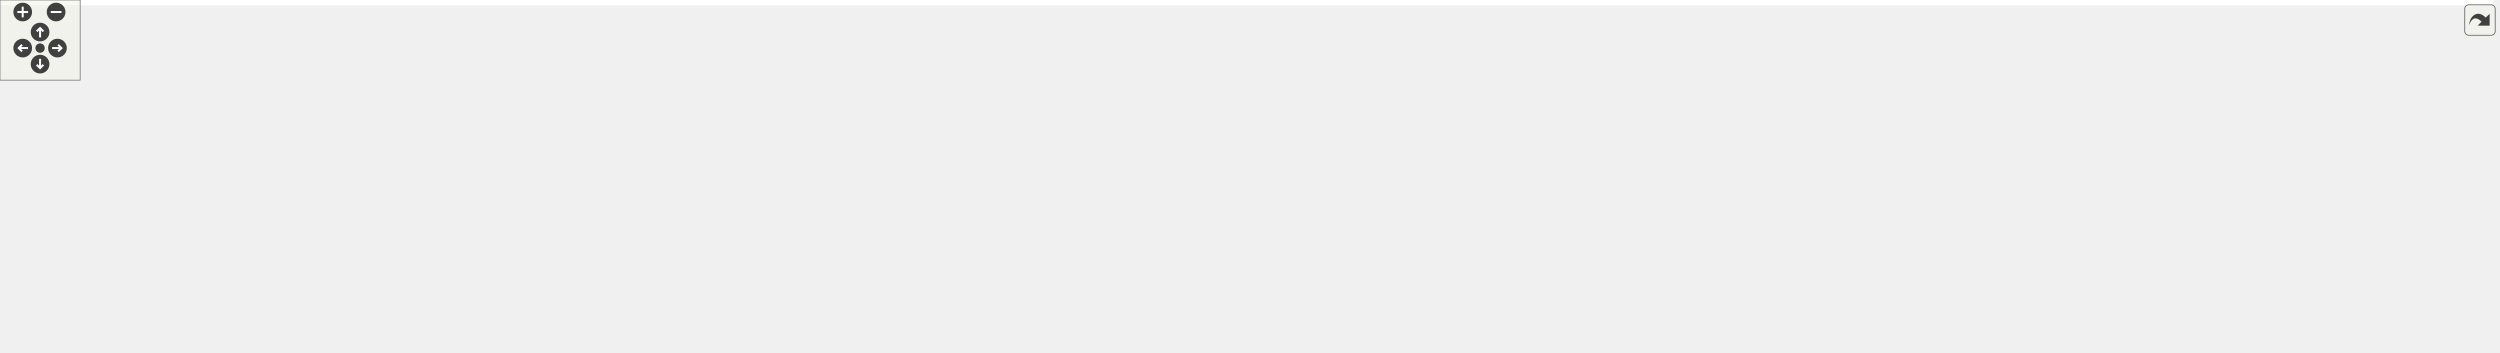
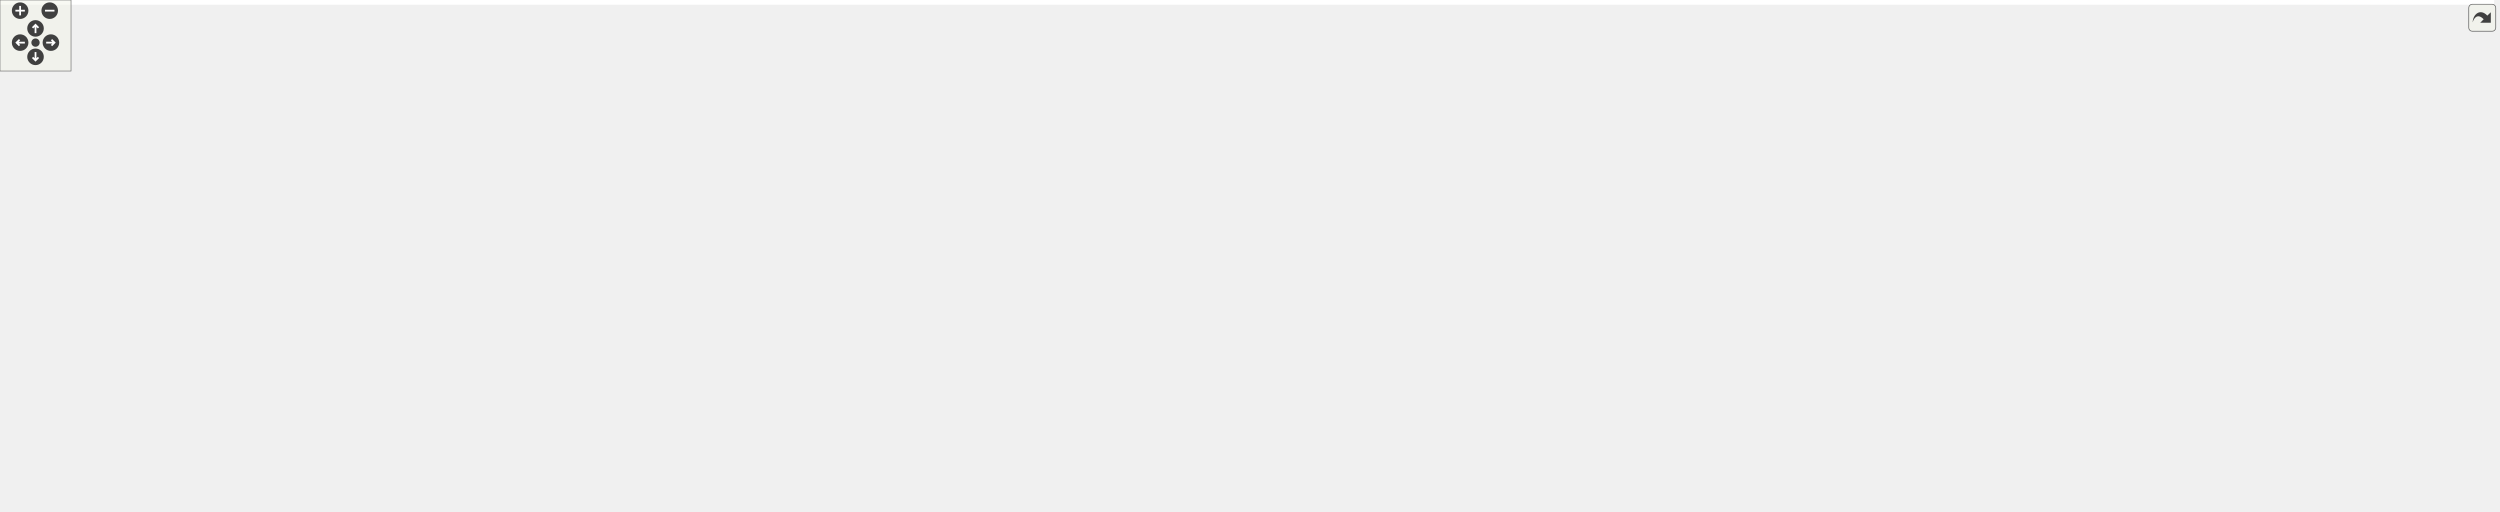
<svg xmlns="http://www.w3.org/2000/svg" xmlns:xlink="http://www.w3.org/1999/xlink" id="main" version="1.1" xml:space="preserve">
  <style type="text/css">
.edge:hover path { stroke: red; }
.edge:hover polygon { stroke: red; fill: red; }
</style>
  <defs>
    <circle id="rim" cx="0" cy="0" r="7" />
    <circle id="rim2" cx="0" cy="0" r="3.5" />
    <g id="zoomPlus">
      <use xlink:href="#rim" fill="#404040">
        <set attributeName="fill" to="#808080" begin="zoomplus.mouseover" end="zoomplus.mouseout" />
      </use>
      <path d="M-4,0h8M0,-4v8" fill="none" stroke="white" stroke-width="1.5" pointer-events="none" />
    </g>
    <g id="zoomMin">
      <use xlink:href="#rim" fill="#404040">
        <set attributeName="fill" to="#808080" begin="zoomminus.mouseover" end="zoomminus.mouseout" />
      </use>
      <path d="M-4,0h8" fill="none" stroke="white" stroke-width="1.5" pointer-events="none" />
    </g>
    <g id="dirArrow">
      <path fill="none" stroke="white" stroke-width="1.5" d="M0,-3.0v7 M-2.5,-0.5L0,-3.0L2.5,-0.5" />
    </g>
    <g id="resetDef">
      <use xlink:href="#rim2" fill="#404040">
        <set attributeName="fill" to="#808080" begin="reset.mouseover" end="reset.mouseout" />
      </use>
    </g>
  </defs>
  <svg id="graph" class="graph">
    <g id="viewport">
-       <polygon fill="white" stroke="transparent" points="-4,4 -4,-203 1866.5,-203 1866.5,4 -4,4" />
+       <polygon fill="white" stroke="transparent" points="-4,4 -4,-371 2106.75,-371 2106.75,4 -4,4" />
      <g id="node1" class="node">
        <g id="a_node1">
          <a xlink:title="The FluidSynthPlugin_Editor specification implements the editor for the processor of MIDI events from...">
-             <polygon fill="#bfbfbf" stroke="black" points="919.5,-179.5 919.5,-198.5 1048.5,-198.5 1048.5,-179.5 919.5,-179.5" />
-             <text text-anchor="middle" x="984" y="-186.5" font-family="Helvetica,sans-Serif" font-size="10.00">FluidSynthPlugin_Editor.h</text>
+             <polygon fill="#bfbfbf" stroke="black" points="1381.5,-347.5 1381.5,-366.5 1510.5,-366.5 1510.5,-347.5 1381.5,-347.5" />
+             <text text-anchor="middle" x="1446" y="-354.5" font-family="Helvetica,sans-Serif" font-size="10.00">FluidSynthPlugin_Editor.h</text>
          </a>
        </g>
      </g>
      <g id="node2" class="node">
        <g id="a_node2">
          <a xlink:href="_fluid_synth_plugin___event_processor_8h.html" target="_top" xlink:title="The FluidSynthPlugin_Processor specification defines the handling of MIDI events from the DAW via JUC...">
-             <polygon fill="white" stroke="black" points="898,-123.5 898,-142.5 1070,-142.5 1070,-123.5 898,-123.5" />
-             <text text-anchor="middle" x="984" y="-130.5" font-family="Helvetica,sans-Serif" font-size="10.00">FluidSynthPlugin_EventProcessor.h</text>
+             <polygon fill="white" stroke="black" points="1360,-291.5 1360,-310.5 1532,-310.5 1532,-291.5 1360,-291.5" />
+             <text text-anchor="middle" x="1446" y="-298.5" font-family="Helvetica,sans-Serif" font-size="10.00">FluidSynthPlugin_EventProcessor.h</text>
          </a>
        </g>
      </g>
      <g id="edge1" class="edge">
-         <path fill="none" stroke="midnightblue" d="M984,-179.08C984,-172.01 984,-161.86 984,-152.99" />
-         <polygon fill="midnightblue" stroke="midnightblue" points="987.5,-152.75 984,-142.75 980.5,-152.75 987.5,-152.75" />
+         <path fill="none" stroke="midnightblue" d="M1446,-347.08C1446,-340.01 1446,-329.86 1446,-320.99" />
+         <polygon fill="midnightblue" stroke="midnightblue" points="1449.5,-320.75 1446,-310.75 1442.5,-320.75 1449.5,-320.75" />
      </g>
      <g id="node3" class="node">
        <g id="a_node3">
          <a xlink:href="_juce_headers_8h_source.html" target="_top" xlink:title=" ">
-             <polygon fill="white" stroke="black" points="901.5,-67.5 901.5,-86.5 982.5,-86.5 982.5,-67.5 901.5,-67.5" />
-             <text text-anchor="middle" x="942" y="-74.5" font-family="Helvetica,sans-Serif" font-size="10.00">JuceHeaders.h</text>
+             <polygon fill="white" stroke="black" points="981.5,-235.5 981.5,-254.5 1062.5,-254.5 1062.5,-235.5 981.5,-235.5" />
+             <text text-anchor="middle" x="1022" y="-242.5" font-family="Helvetica,sans-Serif" font-size="10.00">JuceHeaders.h</text>
          </a>
        </g>
      </g>
      <g id="edge2" class="edge">
-         <path fill="none" stroke="midnightblue" d="M977.06,-123.08C971.07,-115.38 962.25,-104.03 954.95,-94.65" />
-         <polygon fill="midnightblue" stroke="midnightblue" points="957.71,-92.5 948.81,-86.75 952.18,-96.79 957.71,-92.5" />
+         <path fill="none" stroke="midnightblue" d="M1378.82,-291.44C1293.85,-280.62 1149.42,-262.23 1072.97,-252.49" />
+         <polygon fill="midnightblue" stroke="midnightblue" points="1073.01,-248.97 1062.65,-251.18 1072.13,-255.91 1073.01,-248.97" />
      </g>
      <g id="node18" class="node">
        <g id="a_node18">
          <a xlink:href="_object_8h.html" target="_top" xlink:title="The Object specification and body provides the root object type.">
-             <polygon fill="white" stroke="black" points="1000.5,-67.5 1000.5,-86.5 1053.5,-86.5 1053.5,-67.5 1000.5,-67.5" />
-             <text text-anchor="middle" x="1027" y="-74.5" font-family="Helvetica,sans-Serif" font-size="10.00">Object.h</text>
+             <polygon fill="white" stroke="black" points="1419.5,-235.5 1419.5,-254.5 1472.5,-254.5 1472.5,-235.5 1419.5,-235.5" />
+             <text text-anchor="middle" x="1446" y="-242.5" font-family="Helvetica,sans-Serif" font-size="10.00">Object.h</text>
          </a>
        </g>
      </g>
      <g id="edge17" class="edge">
-         <path fill="none" stroke="midnightblue" d="M991.1,-123.08C997.24,-115.38 1006.27,-104.03 1013.74,-94.65" />
-         <polygon fill="midnightblue" stroke="midnightblue" points="1016.54,-96.75 1020.03,-86.75 1011.06,-92.39 1016.54,-96.75" />
+         <path fill="none" stroke="midnightblue" d="M1446,-291.08C1446,-284.01 1446,-273.86 1446,-264.99" />
+         <polygon fill="midnightblue" stroke="midnightblue" points="1449.5,-264.75 1446,-254.75 1442.5,-264.75 1449.5,-264.75" />
+       </g>
+       <g id="node19" class="node">
+         <g id="a_node19">
+           <a xlink:href="_midi_preset_identification_8h.html" target="_top" xlink:title="The MidiPresetIdentification specification defines the identification of a MIDI preset as a tuple of ...">
+             <polygon fill="white" stroke="black" points="1828.5,-235.5 1828.5,-254.5 1953.5,-254.5 1953.5,-235.5 1828.5,-235.5" />
+             <text text-anchor="middle" x="1891" y="-242.5" font-family="Helvetica,sans-Serif" font-size="10.00">MidiPresetIdentification.h</text>
+           </a>
+         </g>
+       </g>
+       <g id="edge18" class="edge">
+         <path fill="none" stroke="midnightblue" d="M1516.51,-291.44C1598.97,-281.44 1734.78,-264.96 1818.21,-254.83" />
+         <polygon fill="midnightblue" stroke="midnightblue" points="1818.86,-258.28 1828.37,-253.6 1818.02,-251.33 1818.86,-258.28" />
      </g>
      <g id="node4" class="node">
        <g id="a_node4">
          <a xlink:title=" ">
-             <polygon fill="white" stroke="#bfbfbf" points="0,-0.5 0,-30.5 118,-30.5 118,-0.5 0,-0.5" />
-             <text text-anchor="start" x="8" y="-18.5" font-family="Helvetica,sans-Serif" font-size="10.00">juce_audio_basics/juce</text>
-             <text text-anchor="middle" x="59" y="-7.5" font-family="Helvetica,sans-Serif" font-size="10.00">_audio_basics.h</text>
+             <polygon fill="white" stroke="#bfbfbf" points="1615,-168.5 1615,-198.5 1733,-198.5 1733,-168.5 1615,-168.5" />
+             <text text-anchor="start" x="1623" y="-186.5" font-family="Helvetica,sans-Serif" font-size="10.00">juce_audio_basics/juce</text>
+             <text text-anchor="middle" x="1674" y="-175.5" font-family="Helvetica,sans-Serif" font-size="10.00">_audio_basics.h</text>
          </a>
        </g>
      </g>
      <g id="edge3" class="edge">
-         <path fill="none" stroke="midnightblue" d="M901.09,-75.98C782.77,-75.43 430.02,-70.46 128.5,-31.05" />
-         <polygon fill="midnightblue" stroke="midnightblue" points="128.62,-27.54 118.24,-29.7 127.7,-34.48 128.62,-27.54" />
+         <path fill="none" stroke="midnightblue" d="M1062.84,-242.68C1158.2,-239.18 1402.76,-227.93 1605,-199 1605.1,-198.99 1605.2,-198.97 1605.31,-198.96" />
+         <polygon fill="midnightblue" stroke="midnightblue" points="1605.66,-202.44 1614.99,-197.43 1604.57,-195.53 1605.66,-202.44" />
      </g>
      <g id="node5" class="node">
        <g id="a_node5">
          <a xlink:title=" ">
-             <polygon fill="white" stroke="#bfbfbf" points="136,-0.5 136,-30.5 248,-30.5 248,-0.5 136,-0.5" />
-             <text text-anchor="start" x="144" y="-18.5" font-family="Helvetica,sans-Serif" font-size="10.00">juce_audio_devices</text>
-             <text text-anchor="middle" x="192" y="-7.5" font-family="Helvetica,sans-Serif" font-size="10.00">/juce_audio_devices.h</text>
+             <polygon fill="white" stroke="#bfbfbf" points="1751,-168.5 1751,-198.5 1863,-198.5 1863,-168.5 1751,-168.5" />
+             <text text-anchor="start" x="1759" y="-186.5" font-family="Helvetica,sans-Serif" font-size="10.00">juce_audio_devices</text>
+             <text text-anchor="middle" x="1807" y="-175.5" font-family="Helvetica,sans-Serif" font-size="10.00">/juce_audio_devices.h</text>
          </a>
        </g>
      </g>
      <g id="edge4" class="edge">
-         <path fill="none" stroke="midnightblue" d="M901.24,-75.51C796.17,-73.77 507.47,-66.04 258.24,-31.03" />
-         <polygon fill="midnightblue" stroke="midnightblue" points="258.67,-27.55 248.27,-29.61 257.68,-34.48 258.67,-27.55" />
+         <path fill="none" stroke="midnightblue" d="M1062.82,-243.69C1171.59,-242.38 1477.42,-235.6 1740.6,-199.05" />
+         <polygon fill="midnightblue" stroke="midnightblue" points="1741.31,-202.48 1750.73,-197.62 1740.34,-195.55 1741.31,-202.48" />
      </g>
      <g id="node6" class="node">
        <g id="a_node6">
          <a xlink:title=" ">
-             <polygon fill="white" stroke="#bfbfbf" points="266,-0.5 266,-30.5 378,-30.5 378,-0.5 266,-0.5" />
-             <text text-anchor="start" x="274" y="-18.5" font-family="Helvetica,sans-Serif" font-size="10.00">juce_audio_formats</text>
-             <text text-anchor="middle" x="322" y="-7.5" font-family="Helvetica,sans-Serif" font-size="10.00">/juce_audio_formats.h</text>
+             <polygon fill="white" stroke="#bfbfbf" points="0,-168.5 0,-198.5 112,-198.5 112,-168.5 0,-168.5" />
+             <text text-anchor="start" x="8" y="-186.5" font-family="Helvetica,sans-Serif" font-size="10.00">juce_audio_formats</text>
+             <text text-anchor="middle" x="56" y="-175.5" font-family="Helvetica,sans-Serif" font-size="10.00">/juce_audio_formats.h</text>
          </a>
        </g>
      </g>
      <g id="edge5" class="edge">
-         <path fill="none" stroke="midnightblue" d="M901.39,-74.64C810.91,-71.18 585.8,-60.3 388.26,-31.05" />
-         <polygon fill="midnightblue" stroke="midnightblue" points="388.69,-27.58 378.28,-29.56 387.65,-34.5 388.69,-27.58" />
+         <path fill="none" stroke="midnightblue" d="M981.36,-244.41C855.14,-245.19 458.65,-243.72 122.2,-199" />
+         <polygon fill="midnightblue" stroke="midnightblue" points="122.64,-195.53 112.26,-197.66 121.71,-202.47 122.64,-195.53" />
      </g>
      <g id="node7" class="node">
        <g id="a_node7">
          <a xlink:title=" ">
-             <polygon fill="white" stroke="#bfbfbf" points="396,-0.5 396,-30.5 530,-30.5 530,-0.5 396,-0.5" />
-             <text text-anchor="start" x="404" y="-18.5" font-family="Helvetica,sans-Serif" font-size="10.00">juce_audio_plugin_client</text>
-             <text text-anchor="middle" x="463" y="-7.5" font-family="Helvetica,sans-Serif" font-size="10.00">/juce_audio_plugin_client.h</text>
+             <polygon fill="white" stroke="#bfbfbf" points="130,-168.5 130,-198.5 264,-198.5 264,-168.5 130,-168.5" />
+             <text text-anchor="start" x="138" y="-186.5" font-family="Helvetica,sans-Serif" font-size="10.00">juce_audio_plugin_client</text>
+             <text text-anchor="middle" x="197" y="-175.5" font-family="Helvetica,sans-Serif" font-size="10.00">/juce_audio_plugin_client.h</text>
          </a>
        </g>
      </g>
      <g id="edge6" class="edge">
-         <path fill="none" stroke="midnightblue" d="M901.25,-72.5C830.06,-66.16 678.25,-51.62 540.02,-31.08" />
-         <polygon fill="midnightblue" stroke="midnightblue" points="540.5,-27.61 530.09,-29.59 539.46,-34.54 540.5,-27.61" />
+         <path fill="none" stroke="midnightblue" d="M981.24,-243.39C869.66,-241.33 549.81,-232.8 274.26,-199.04" />
+         <polygon fill="midnightblue" stroke="midnightblue" points="274.42,-195.54 264.06,-197.78 273.56,-202.48 274.42,-195.54" />
      </g>
      <g id="node8" class="node">
        <g id="a_node8">
          <a xlink:title=" ">
-             <polygon fill="white" stroke="#bfbfbf" points="548,-0.5 548,-30.5 676,-30.5 676,-0.5 548,-0.5" />
-             <text text-anchor="start" x="556" y="-18.5" font-family="Helvetica,sans-Serif" font-size="10.00">juce_audio_processors</text>
-             <text text-anchor="middle" x="612" y="-7.5" font-family="Helvetica,sans-Serif" font-size="10.00">/juce_audio_processors.h</text>
+             <polygon fill="white" stroke="#bfbfbf" points="282,-168.5 282,-198.5 410,-198.5 410,-168.5 282,-168.5" />
+             <text text-anchor="start" x="290" y="-186.5" font-family="Helvetica,sans-Serif" font-size="10.00">juce_audio_processors</text>
+             <text text-anchor="middle" x="346" y="-175.5" font-family="Helvetica,sans-Serif" font-size="10.00">/juce_audio_processors.h</text>
          </a>
        </g>
      </g>
      <g id="edge7" class="edge">
-         <path fill="none" stroke="midnightblue" d="M901.44,-69.19C852.73,-60.95 768.29,-46.46 686.09,-31.18" />
-         <polygon fill="midnightblue" stroke="midnightblue" points="686.55,-27.71 676.08,-29.31 685.27,-34.59 686.55,-27.71" />
+         <path fill="none" stroke="midnightblue" d="M981.24,-242.67C885.19,-239.17 637.04,-227.98 420,-199.02" />
+         <polygon fill="midnightblue" stroke="midnightblue" points="420.4,-195.54 410.02,-197.67 419.46,-202.48 420.4,-195.54" />
      </g>
      <g id="node9" class="node">
        <g id="a_node9">
          <a xlink:title=" ">
-             <polygon fill="white" stroke="#bfbfbf" points="694.5,-0.5 694.5,-30.5 801.5,-30.5 801.5,-0.5 694.5,-0.5" />
-             <text text-anchor="start" x="702.5" y="-18.5" font-family="Helvetica,sans-Serif" font-size="10.00">juce_audio_utils/juce</text>
-             <text text-anchor="middle" x="748" y="-7.5" font-family="Helvetica,sans-Serif" font-size="10.00">_audio_utils.h</text>
+             <polygon fill="white" stroke="#bfbfbf" points="428.5,-168.5 428.5,-198.5 535.5,-198.5 535.5,-168.5 428.5,-168.5" />
+             <text text-anchor="start" x="436.5" y="-186.5" font-family="Helvetica,sans-Serif" font-size="10.00">juce_audio_utils/juce</text>
+             <text text-anchor="middle" x="482" y="-175.5" font-family="Helvetica,sans-Serif" font-size="10.00">_audio_utils.h</text>
          </a>
        </g>
      </g>
      <g id="edge8" class="edge">
-         <path fill="none" stroke="midnightblue" d="M914.2,-67.48C885.47,-58.66 839.84,-44.67 803.66,-33.57" />
-         <polygon fill="midnightblue" stroke="midnightblue" points="804.31,-30.11 793.72,-30.52 802.26,-36.8 804.31,-30.11" />
+         <path fill="none" stroke="midnightblue" d="M981.25,-241.98C900.18,-237.56 712.84,-225.39 545.5,-198.92" />
+         <polygon fill="midnightblue" stroke="midnightblue" points="545.95,-195.45 535.52,-197.33 544.84,-202.36 545.95,-195.45" />
      </g>
      <g id="node10" class="node">
        <g id="a_node10">
          <a xlink:title=" ">
-             <polygon fill="white" stroke="#bfbfbf" points="820,-6 820,-25 932,-25 932,-6 820,-6" />
-             <text text-anchor="middle" x="876" y="-13" font-family="Helvetica,sans-Serif" font-size="10.00">juce_core/juce_core.h</text>
+             <polygon fill="white" stroke="#bfbfbf" points="554,-174 554,-193 666,-193 666,-174 554,-174" />
+             <text text-anchor="middle" x="610" y="-181" font-family="Helvetica,sans-Serif" font-size="10.00">juce_core/juce_core.h</text>
          </a>
        </g>
      </g>
      <g id="edge9" class="edge">
-         <path fill="none" stroke="midnightblue" d="M932.54,-67.48C922.25,-58.2 905.58,-43.17 893.01,-31.83" />
-         <polygon fill="midnightblue" stroke="midnightblue" points="895.21,-29.11 885.44,-25.01 890.52,-34.3 895.21,-29.11" />
+         <path fill="none" stroke="midnightblue" d="M981.48,-239.95C916.54,-233.19 785.23,-218.4 675,-199 668.72,-197.9 662.14,-196.59 655.66,-195.23" />
+         <polygon fill="midnightblue" stroke="midnightblue" points="656.16,-191.76 645.64,-193.06 654.68,-198.6 656.16,-191.76" />
      </g>
      <g id="node11" class="node">
        <g id="a_node11">
          <a xlink:title=" ">
-             <polygon fill="white" stroke="#bfbfbf" points="950.5,-0.5 950.5,-30.5 1067.5,-30.5 1067.5,-0.5 950.5,-0.5" />
-             <text text-anchor="start" x="958.5" y="-18.5" font-family="Helvetica,sans-Serif" font-size="10.00">juce_cryptography/juce</text>
-             <text text-anchor="middle" x="1009" y="-7.5" font-family="Helvetica,sans-Serif" font-size="10.00">_cryptography.h</text>
+             <polygon fill="white" stroke="#bfbfbf" points="684.5,-168.5 684.5,-198.5 801.5,-198.5 801.5,-168.5 684.5,-168.5" />
+             <text text-anchor="start" x="692.5" y="-186.5" font-family="Helvetica,sans-Serif" font-size="10.00">juce_cryptography/juce</text>
+             <text text-anchor="middle" x="743" y="-175.5" font-family="Helvetica,sans-Serif" font-size="10.00">_cryptography.h</text>
          </a>
        </g>
      </g>
      <g id="edge10" class="edge">
-         <path fill="none" stroke="midnightblue" d="M951.6,-67.48C960.42,-59.64 973.85,-47.71 985.5,-37.37" />
-         <polygon fill="midnightblue" stroke="midnightblue" points="988.06,-39.78 993.21,-30.52 983.41,-34.55 988.06,-39.78" />
+         <path fill="none" stroke="midnightblue" d="M981.35,-235.42C940.75,-226.84 876.28,-213.19 811.76,-199.37" />
+         <polygon fill="midnightblue" stroke="midnightblue" points="812.33,-195.92 801.82,-197.24 810.87,-202.76 812.33,-195.92" />
      </g>
      <g id="node12" class="node">
        <g id="a_node12">
          <a xlink:title=" ">
-             <polygon fill="white" stroke="#bfbfbf" points="1085.5,-0.5 1085.5,-30.5 1204.5,-30.5 1204.5,-0.5 1085.5,-0.5" />
-             <text text-anchor="start" x="1093.5" y="-18.5" font-family="Helvetica,sans-Serif" font-size="10.00">juce_data_structures</text>
-             <text text-anchor="middle" x="1145" y="-7.5" font-family="Helvetica,sans-Serif" font-size="10.00">/juce_data_structures.h</text>
+             <polygon fill="white" stroke="#bfbfbf" points="819.5,-168.5 819.5,-198.5 938.5,-198.5 938.5,-168.5 819.5,-168.5" />
+             <text text-anchor="start" x="827.5" y="-186.5" font-family="Helvetica,sans-Serif" font-size="10.00">juce_data_structures</text>
+             <text text-anchor="middle" x="879" y="-175.5" font-family="Helvetica,sans-Serif" font-size="10.00">/juce_data_structures.h</text>
          </a>
        </g>
      </g>
      <g id="edge11" class="edge">
-         <path fill="none" stroke="midnightblue" d="M971.08,-67.48C1001.28,-58.63 1049.3,-44.55 1087.25,-33.43" />
-         <polygon fill="midnightblue" stroke="midnightblue" points="1088.55,-36.69 1097.16,-30.52 1086.58,-29.98 1088.55,-36.69" />
+         <path fill="none" stroke="midnightblue" d="M1001.51,-235.48C980.88,-226.89 948.42,-213.38 922.09,-202.43" />
+         <polygon fill="midnightblue" stroke="midnightblue" points="923.28,-199.13 912.7,-198.52 920.59,-205.6 923.28,-199.13" />
      </g>
      <g id="node13" class="node">
        <g id="a_node13">
          <a xlink:title=" ">
-             <polygon fill="white" stroke="#bfbfbf" points="1223,-6 1223,-25 1353,-25 1353,-6 1223,-6" />
-             <text text-anchor="middle" x="1288" y="-13" font-family="Helvetica,sans-Serif" font-size="10.00">juce_events/juce_events.h</text>
+             <polygon fill="white" stroke="#bfbfbf" points="957,-174 957,-193 1087,-193 1087,-174 957,-174" />
+             <text text-anchor="middle" x="1022" y="-181" font-family="Helvetica,sans-Serif" font-size="10.00">juce_events/juce_events.h</text>
          </a>
        </g>
      </g>
      <g id="edge12" class="edge">
-         <path fill="none" stroke="midnightblue" d="M982.65,-68.62C985.81,-68.07 988.96,-67.52 992,-67 1090.52,-50.15 1115.61,-48.61 1214,-31 1221.09,-29.73 1228.55,-28.34 1235.89,-26.93" />
-         <polygon fill="midnightblue" stroke="midnightblue" points="1236.63,-30.36 1245.78,-25.02 1235.3,-23.48 1236.63,-30.36" />
+         <path fill="none" stroke="midnightblue" d="M1022,-235.48C1022,-227.08 1022,-213.98 1022,-203.16" />
+         <polygon fill="midnightblue" stroke="midnightblue" points="1025.5,-203.01 1022,-193.01 1018.5,-203.01 1025.5,-203.01" />
      </g>
      <g id="node14" class="node">
        <g id="a_node14">
          <a xlink:title=" ">
-             <polygon fill="white" stroke="#bfbfbf" points="1371,-0.5 1371,-30.5 1469,-30.5 1469,-0.5 1371,-0.5" />
-             <text text-anchor="start" x="1379" y="-18.5" font-family="Helvetica,sans-Serif" font-size="10.00">juce_graphics/juce</text>
-             <text text-anchor="middle" x="1420" y="-7.5" font-family="Helvetica,sans-Serif" font-size="10.00">_graphics.h</text>
+             <polygon fill="white" stroke="#bfbfbf" points="1105,-168.5 1105,-198.5 1203,-198.5 1203,-168.5 1105,-168.5" />
+             <text text-anchor="start" x="1113" y="-186.5" font-family="Helvetica,sans-Serif" font-size="10.00">juce_graphics/juce</text>
+             <text text-anchor="middle" x="1154" y="-175.5" font-family="Helvetica,sans-Serif" font-size="10.00">_graphics.h</text>
          </a>
        </g>
      </g>
      <g id="edge13" class="edge">
-         <path fill="none" stroke="midnightblue" d="M982.62,-68.4C985.79,-67.9 988.94,-67.42 992,-67 1152.46,-44.79 1197.44,-58.55 1360.84,-31.03" />
-         <polygon fill="midnightblue" stroke="midnightblue" points="1361.48,-34.48 1370.74,-29.34 1360.3,-27.58 1361.48,-34.48" />
+         <path fill="none" stroke="midnightblue" d="M1040.91,-235.48C1059.79,-226.96 1089.4,-213.62 1113.58,-202.72" />
+         <polygon fill="midnightblue" stroke="midnightblue" points="1115.21,-205.82 1122.89,-198.52 1112.34,-199.44 1115.21,-205.82" />
      </g>
      <g id="node15" class="node">
        <g id="a_node15">
          <a xlink:title=" ">
-             <polygon fill="white" stroke="#bfbfbf" points="1487.5,-0.5 1487.5,-30.5 1594.5,-30.5 1594.5,-0.5 1487.5,-0.5" />
-             <text text-anchor="start" x="1495.5" y="-18.5" font-family="Helvetica,sans-Serif" font-size="10.00">juce_gui_basics/juce</text>
-             <text text-anchor="middle" x="1541" y="-7.5" font-family="Helvetica,sans-Serif" font-size="10.00">_gui_basics.h</text>
+             <polygon fill="white" stroke="#bfbfbf" points="1221.5,-168.5 1221.5,-198.5 1328.5,-198.5 1328.5,-168.5 1221.5,-168.5" />
+             <text text-anchor="start" x="1229.5" y="-186.5" font-family="Helvetica,sans-Serif" font-size="10.00">juce_gui_basics/juce</text>
+             <text text-anchor="middle" x="1275" y="-175.5" font-family="Helvetica,sans-Serif" font-size="10.00">_gui_basics.h</text>
          </a>
        </g>
      </g>
      <g id="edge14" class="edge">
-         <path fill="none" stroke="midnightblue" d="M982.6,-68.33C985.78,-67.84 988.94,-67.39 992,-67 1203.62,-40.19 1262.08,-62.68 1477.45,-30.9" />
-         <polygon fill="midnightblue" stroke="midnightblue" points="1478.12,-34.34 1487.49,-29.4 1477.08,-27.42 1478.12,-34.34" />
+         <path fill="none" stroke="midnightblue" d="M1058.25,-235.48C1098.13,-226.1 1162.99,-210.84 1211.38,-199.46" />
+         <polygon fill="midnightblue" stroke="midnightblue" points="1212.2,-202.86 1221.13,-197.17 1210.6,-196.05 1212.2,-202.86" />
      </g>
      <g id="node16" class="node">
        <g id="a_node16">
          <a xlink:title=" ">
-             <polygon fill="white" stroke="#bfbfbf" points="1612.5,-0.5 1612.5,-30.5 1713.5,-30.5 1713.5,-0.5 1612.5,-0.5" />
-             <text text-anchor="start" x="1620.5" y="-18.5" font-family="Helvetica,sans-Serif" font-size="10.00">juce_gui_extra/juce</text>
-             <text text-anchor="middle" x="1663" y="-7.5" font-family="Helvetica,sans-Serif" font-size="10.00">_gui_extra.h</text>
+             <polygon fill="white" stroke="#bfbfbf" points="1346.5,-168.5 1346.5,-198.5 1447.5,-198.5 1447.5,-168.5 1346.5,-168.5" />
+             <text text-anchor="start" x="1354.5" y="-186.5" font-family="Helvetica,sans-Serif" font-size="10.00">juce_gui_extra/juce</text>
+             <text text-anchor="middle" x="1397" y="-175.5" font-family="Helvetica,sans-Serif" font-size="10.00">_gui_extra.h</text>
          </a>
        </g>
      </g>
      <g id="edge15" class="edge">
-         <path fill="none" stroke="midnightblue" d="M982.6,-68.27C985.77,-67.8 988.93,-67.36 992,-67 1259.26,-35.2 1332.8,-70.79 1602.19,-31.1" />
-         <polygon fill="midnightblue" stroke="midnightblue" points="1602.9,-34.53 1612.27,-29.59 1601.86,-27.61 1602.9,-34.53" />
+         <path fill="none" stroke="midnightblue" d="M1062.98,-239.41C1121.4,-232.59 1232.14,-218.64 1336.28,-199.02" />
+         <polygon fill="midnightblue" stroke="midnightblue" points="1337.17,-202.41 1346.33,-197.1 1335.86,-195.54 1337.17,-202.41" />
      </g>
      <g id="node17" class="node">
        <g id="a_node17">
          <a xlink:title=" ">
-             <polygon fill="white" stroke="#bfbfbf" points="1731.5,-6 1731.5,-25 1862.5,-25 1862.5,-6 1731.5,-6" />
-             <text text-anchor="middle" x="1797" y="-13" font-family="Helvetica,sans-Serif" font-size="10.00">juce_opengl/juce_opengl.h</text>
+             <polygon fill="white" stroke="#bfbfbf" points="1465.5,-174 1465.5,-193 1596.5,-193 1596.5,-174 1465.5,-174" />
+             <text text-anchor="middle" x="1531" y="-181" font-family="Helvetica,sans-Serif" font-size="10.00">juce_opengl/juce_opengl.h</text>
          </a>
        </g>
      </g>
      <g id="edge16" class="edge">
-         <path fill="none" stroke="midnightblue" d="M982.59,-68.24C985.77,-67.77 988.93,-67.35 992,-67 1315.18,-30.11 1400.11,-70.38 1723,-31 1731.5,-29.96 1740.49,-28.51 1749.16,-26.92" />
-         <polygon fill="midnightblue" stroke="midnightblue" points="1749.98,-30.33 1759.14,-25.01 1748.66,-23.45 1749.98,-30.33" />
+         <path fill="none" stroke="midnightblue" d="M1062.54,-240.99C1139.49,-235.01 1311.94,-220.35 1456,-199 1463.84,-197.84 1472.11,-196.43 1480.18,-194.95" />
+         <polygon fill="midnightblue" stroke="midnightblue" points="1481.06,-198.34 1490.24,-193.05 1479.77,-191.47 1481.06,-198.34" />
+       </g>
+       <g id="node20" class="node">
+         <g id="a_node20">
+           <a xlink:href="_boolean_8h.html" target="_top" xlink:title="The Boolean specification and body provides a value object type for boolean values.">
+             <polygon fill="white" stroke="black" points="1825,-112.5 1825,-131.5 1885,-131.5 1885,-112.5 1825,-112.5" />
+             <text text-anchor="middle" x="1855" y="-119.5" font-family="Helvetica,sans-Serif" font-size="10.00">Boolean.h</text>
+           </a>
+         </g>
+       </g>
+       <g id="edge19" class="edge">
+         <path fill="none" stroke="midnightblue" d="M1889.21,-235.48C1886.16,-221.32 1879.55,-192.14 1872,-168 1869.16,-158.92 1865.48,-149.01 1862.27,-140.81" />
+         <polygon fill="midnightblue" stroke="midnightblue" points="1865.52,-139.51 1858.56,-131.52 1859.02,-142.11 1865.52,-139.51" />
+       </g>
+       <g id="node24" class="node">
+         <g id="a_node24">
+           <a xlink:href="_integer_8h.html" target="_top" xlink:title="The Integer specification and body provides a value object type for ints.">
+             <polygon fill="white" stroke="black" points="1991,-174 1991,-193 2045,-193 2045,-174 1991,-174" />
+             <text text-anchor="middle" x="2018" y="-181" font-family="Helvetica,sans-Serif" font-size="10.00">Integer.h</text>
+           </a>
+         </g>
+       </g>
+       <g id="edge23" class="edge">
+         <path fill="none" stroke="midnightblue" d="M1909.2,-235.48C1930.51,-225.49 1966.03,-208.85 1990.66,-197.31" />
+         <polygon fill="midnightblue" stroke="midnightblue" points="1992.27,-200.42 1999.84,-193.01 1989.3,-194.08 1992.27,-200.42" />
+       </g>
+       <g id="node21" class="node">
+         <g id="a_node21">
+           <a xlink:href="_my_string_8h.html" target="_top" xlink:title="The String specification defines a standard string type.">
+             <polygon fill="white" stroke="black" points="1771,-56.5 1771,-75.5 1835,-75.5 1835,-56.5 1771,-56.5" />
+             <text text-anchor="middle" x="1803" y="-63.5" font-family="Helvetica,sans-Serif" font-size="10.00">MyString.h</text>
+           </a>
+         </g>
+       </g>
+       <g id="edge20" class="edge">
+         <path fill="none" stroke="midnightblue" d="M1846.41,-112.08C1838.84,-104.22 1827.62,-92.57 1818.49,-83.08" />
+         <polygon fill="midnightblue" stroke="midnightblue" points="1820.88,-80.53 1811.43,-75.75 1815.84,-85.38 1820.88,-80.53" />
+       </g>
+       <g id="node22" class="node">
+         <g id="a_node22">
+           <a xlink:title=" ">
+             <polygon fill="white" stroke="#bfbfbf" points="1864.5,-0.5 1864.5,-19.5 1905.5,-19.5 1905.5,-0.5 1864.5,-0.5" />
+             <text text-anchor="middle" x="1885" y="-7.5" font-family="Helvetica,sans-Serif" font-size="10.00">string</text>
+           </a>
+         </g>
+       </g>
+       <g id="edge21" class="edge">
+         <path fill="none" stroke="midnightblue" d="M1816.17,-56.32C1828.85,-47.98 1848.23,-35.21 1863.21,-25.35" />
+         <polygon fill="midnightblue" stroke="midnightblue" points="1865.43,-28.08 1871.86,-19.65 1861.58,-22.23 1865.43,-28.08" />
+       </g>
+       <g id="node23" class="node">
+         <g id="a_node23">
+           <a xlink:href="_global_macros_8h.html" target="_top" xlink:title="The GlobalMacros specification defines simple macros (e.g. for parameter modes).">
+             <polygon fill="white" stroke="black" points="1760.5,-0.5 1760.5,-19.5 1845.5,-19.5 1845.5,-0.5 1760.5,-0.5" />
+             <text text-anchor="middle" x="1803" y="-7.5" font-family="Helvetica,sans-Serif" font-size="10.00">GlobalMacros.h</text>
+           </a>
+         </g>
+       </g>
+       <g id="edge22" class="edge">
+         <path fill="none" stroke="midnightblue" d="M1803,-56.08C1803,-49.01 1803,-38.86 1803,-29.99" />
+         <polygon fill="midnightblue" stroke="midnightblue" points="1806.5,-29.75 1803,-19.75 1799.5,-29.75 1806.5,-29.75" />
+       </g>
+       <g id="node25" class="node">
+         <g id="a_node25">
+           <a xlink:title=" ">
+             <polygon fill="white" stroke="#bfbfbf" points="2047,-56.5 2047,-75.5 2091,-75.5 2091,-56.5 2047,-56.5" />
+             <text text-anchor="middle" x="2069" y="-63.5" font-family="Helvetica,sans-Serif" font-size="10.00">cmath</text>
+           </a>
+         </g>
+       </g>
+       <g id="edge24" class="edge">
+         <path fill="none" stroke="midnightblue" d="M2021.83,-173.82C2030.14,-155.01 2049.95,-110.15 2061.07,-84.96" />
+         <polygon fill="midnightblue" stroke="midnightblue" points="2064.28,-86.34 2065.12,-75.78 2057.88,-83.52 2064.28,-86.34" />
+       </g>
+       <g id="node26" class="node">
+         <g id="a_node26">
+           <a xlink:title=" ">
+             <polygon fill="white" stroke="#bfbfbf" points="2006.5,-0.5 2006.5,-19.5 2065.5,-19.5 2065.5,-0.5 2006.5,-0.5" />
+             <text text-anchor="middle" x="2036" y="-7.5" font-family="Helvetica,sans-Serif" font-size="10.00">stdexcept</text>
+           </a>
+         </g>
+       </g>
+       <g id="edge25" class="edge">
+         <path fill="none" stroke="midnightblue" d="M2028.16,-173.83C2046.79,-157.16 2085.83,-118.5 2100,-76 2102.81,-67.57 2104.1,-63.89 2100,-56 2092.85,-42.23 2079.33,-31.78 2066.55,-24.44" />
+         <polygon fill="midnightblue" stroke="midnightblue" points="2067.96,-21.23 2057.48,-19.64 2064.68,-27.41 2067.96,-21.23" />
+       </g>
+       <g id="node27" class="node">
+         <g id="a_node27">
+           <a xlink:href="_natural_8h.html" target="_top" xlink:title="The Natural specification and body provides a value object type for naturals (positive integers with ...">
+             <polygon fill="white" stroke="black" points="1955,-112.5 1955,-131.5 2011,-131.5 2011,-112.5 1955,-112.5" />
+             <text text-anchor="middle" x="1983" y="-119.5" font-family="Helvetica,sans-Serif" font-size="10.00">Natural.h</text>
+           </a>
+         </g>
+       </g>
+       <g id="edge26" class="edge">
+         <path fill="none" stroke="midnightblue" d="M2012.99,-173.98C2007.84,-165.23 1999.69,-151.37 1993.18,-140.31" />
+         <polygon fill="midnightblue" stroke="midnightblue" points="1996.09,-138.35 1988.01,-131.51 1990.06,-141.9 1996.09,-138.35" />
+       </g>
+       <g id="edge32" class="edge">
+         <path fill="none" stroke="midnightblue" d="M1954.88,-112.56C1924.28,-103.38 1875.19,-88.66 1841.13,-78.44" />
+         <polygon fill="midnightblue" stroke="midnightblue" points="1842.11,-75.08 1831.52,-75.56 1840.09,-81.78 1842.11,-75.08" />
+       </g>
+       <g id="edge27" class="edge">
+         <path fill="none" stroke="midnightblue" d="M1996.82,-112.32C2010.23,-103.9 2030.82,-90.97 2046.59,-81.07" />
+         <polygon fill="midnightblue" stroke="midnightblue" points="2048.61,-83.94 2055.22,-75.65 2044.89,-78.01 2048.61,-83.94" />
+       </g>
+       <g id="node28" class="node">
+         <g id="a_node28">
+           <a xlink:href="_assertion_8h.html" target="_top" xlink:title="The Assertion specification defines macros for pre- and postconditions in functions or methods.">
+             <polygon fill="white" stroke="black" points="1853,-56.5 1853,-75.5 1919,-75.5 1919,-56.5 1853,-56.5" />
+             <text text-anchor="middle" x="1886" y="-63.5" font-family="Helvetica,sans-Serif" font-size="10.00">Assertion.h</text>
+           </a>
+         </g>
+       </g>
+       <g id="edge28" class="edge">
+         <path fill="none" stroke="midnightblue" d="M1967.42,-112.32C1952,-103.74 1928.19,-90.49 1910.29,-80.52" />
+         <polygon fill="midnightblue" stroke="midnightblue" points="1911.99,-77.46 1901.55,-75.65 1908.58,-83.58 1911.99,-77.46" />
+       </g>
+       <g id="node29" class="node">
+         <g id="a_node29">
+           <a xlink:title=" ">
+             <polygon fill="white" stroke="#bfbfbf" points="1937,-56.5 1937,-75.5 2029,-75.5 2029,-56.5 1937,-56.5" />
+             <text text-anchor="middle" x="1983" y="-63.5" font-family="Helvetica,sans-Serif" font-size="10.00">GenericNumber.h</text>
+           </a>
+         </g>
+       </g>
+       <g id="edge31" class="edge">
+         <path fill="none" stroke="midnightblue" d="M1983,-112.08C1983,-105.01 1983,-94.86 1983,-85.99" />
+         <polygon fill="midnightblue" stroke="midnightblue" points="1986.5,-85.75 1983,-75.75 1979.5,-85.75 1986.5,-85.75" />
+       </g>
+       <g id="edge30" class="edge">
+         <path fill="none" stroke="midnightblue" d="M1885.83,-56.08C1885.7,-49.01 1885.52,-38.86 1885.35,-29.99" />
+         <polygon fill="midnightblue" stroke="midnightblue" points="1888.85,-29.68 1885.16,-19.75 1881.85,-29.81 1888.85,-29.68" />
+       </g>
+       <g id="edge29" class="edge">
+         <path fill="none" stroke="midnightblue" d="M1909.77,-56.44C1934.89,-47.4 1974.71,-33.06 2002.9,-22.92" />
+         <polygon fill="midnightblue" stroke="midnightblue" points="2004.12,-26.2 2012.34,-19.52 2001.75,-19.61 2004.12,-26.2" />
      </g>
    </g>
  </svg>
  <g id="navigator" transform="translate(0 0)" fill="#404254">
    <rect fill="#f2f5e9" fill-opacity="0.5" stroke="#606060" stroke-width=".5" x="0" y="0" width="60" height="60" />
    <use id="zoomplus" xlink:href="#zoomPlus" x="17" y="9" />
    <use id="zoomminus" xlink:href="#zoomMin" x="42" y="9" />
    <use id="reset" xlink:href="#resetDef" x="30" y="36" />
    <g id="arrowUp" xlink:href="#dirArrow" transform="translate(30 24)">
      <use xlink:href="#rim" fill="#404040">
        <set attributeName="fill" to="#808080" begin="arrowUp.mouseover" end="arrowUp.mouseout" />
      </use>
      <path fill="none" stroke="white" stroke-width="1.5" d="M0,-3.0v7 M-2.5,-0.5L0,-3.0L2.5,-0.5" />
    </g>
    <g id="arrowRight" xlink:href="#dirArrow" transform="rotate(90) translate(36 -43)">
      <use xlink:href="#rim" fill="#404040">
        <set attributeName="fill" to="#808080" begin="arrowRight.mouseover" end="arrowRight.mouseout" />
      </use>
      <path fill="none" stroke="white" stroke-width="1.5" d="M0,-3.0v7 M-2.5,-0.5L0,-3.0L2.5,-0.5" />
    </g>
    <g id="arrowDown" xlink:href="#dirArrow" transform="rotate(180) translate(-30 -48)">
      <use xlink:href="#rim" fill="#404040">
        <set attributeName="fill" to="#808080" begin="arrowDown.mouseover" end="arrowDown.mouseout" />
      </use>
      <path fill="none" stroke="white" stroke-width="1.5" d="M0,-3.0v7 M-2.5,-0.5L0,-3.0L2.5,-0.5" />
    </g>
    <g id="arrowLeft" xlink:href="#dirArrow" transform="rotate(270) translate(-36 17)">
      <use xlink:href="#rim" fill="#404040">
        <set attributeName="fill" to="#808080" begin="arrowLeft.mouseover" end="arrowLeft.mouseout" />
      </use>
      <path fill="none" stroke="white" stroke-width="1.5" d="M0,-3.0v7 M-2.5,-0.5L0,-3.0L2.5,-0.5" />
    </g>
  </g>
  <svg viewBox="0 0 15 15" width="100%" height="30px" preserveAspectRatio="xMaxYMin meet">
    <g id="arrow_out" transform="scale(0.3 0.3)">
      <a xlink:href="_fluid_synth_plugin___editor_8h__incl_org.svg" target="_base">
        <rect id="button" ry="5" rx="5" y="6" x="6" height="38" width="38" fill="#f2f5e9" fill-opacity="0.5" stroke="#606060" stroke-width="1.0" />
        <path id="arrow" d="M 11.5,31.437 C 11.94,20.098 22.043,11.323 32.159,21.979 L 37.069,17.246 C 37.069,17.246 37.088,32 37.088,32 L 22.16,31.978 C 22.16,31.978 26.998,27.14 26.998,27.14 C 18.529,18.264 13.292,25.23 11.5,31.437 z" style="fill:#404040;" />
      </a>
    </g>
  </svg>
</svg>
